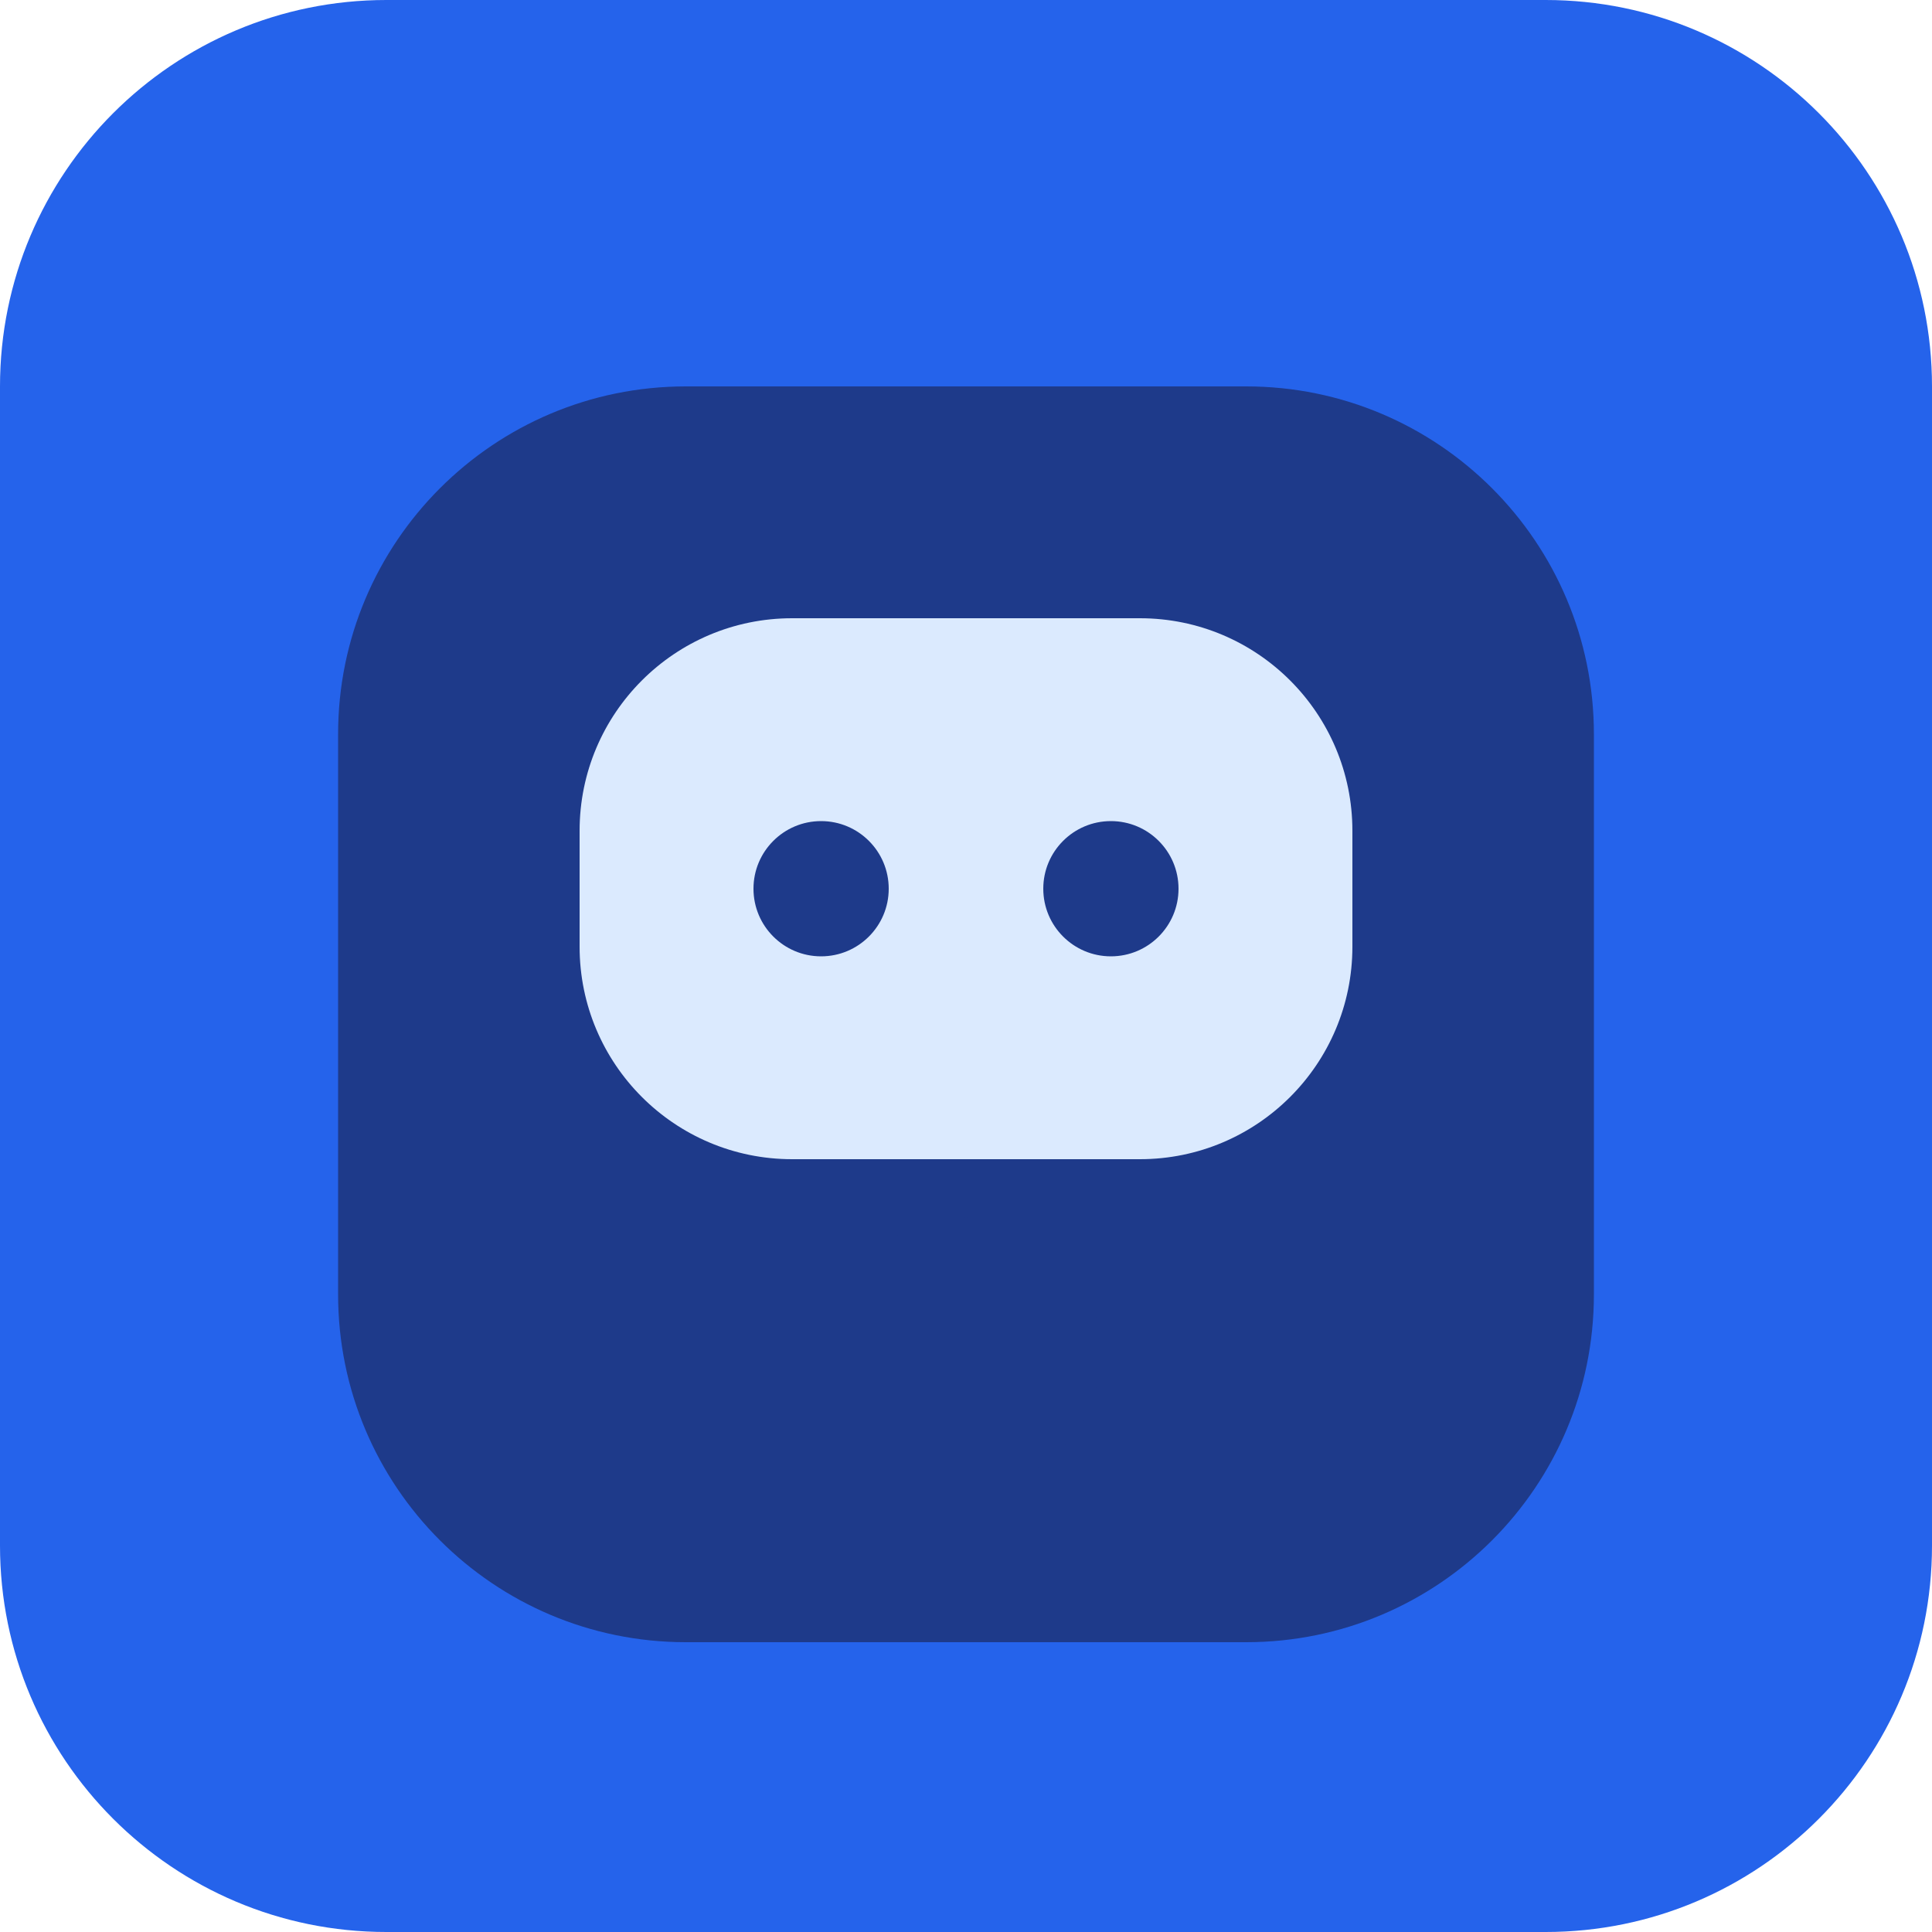
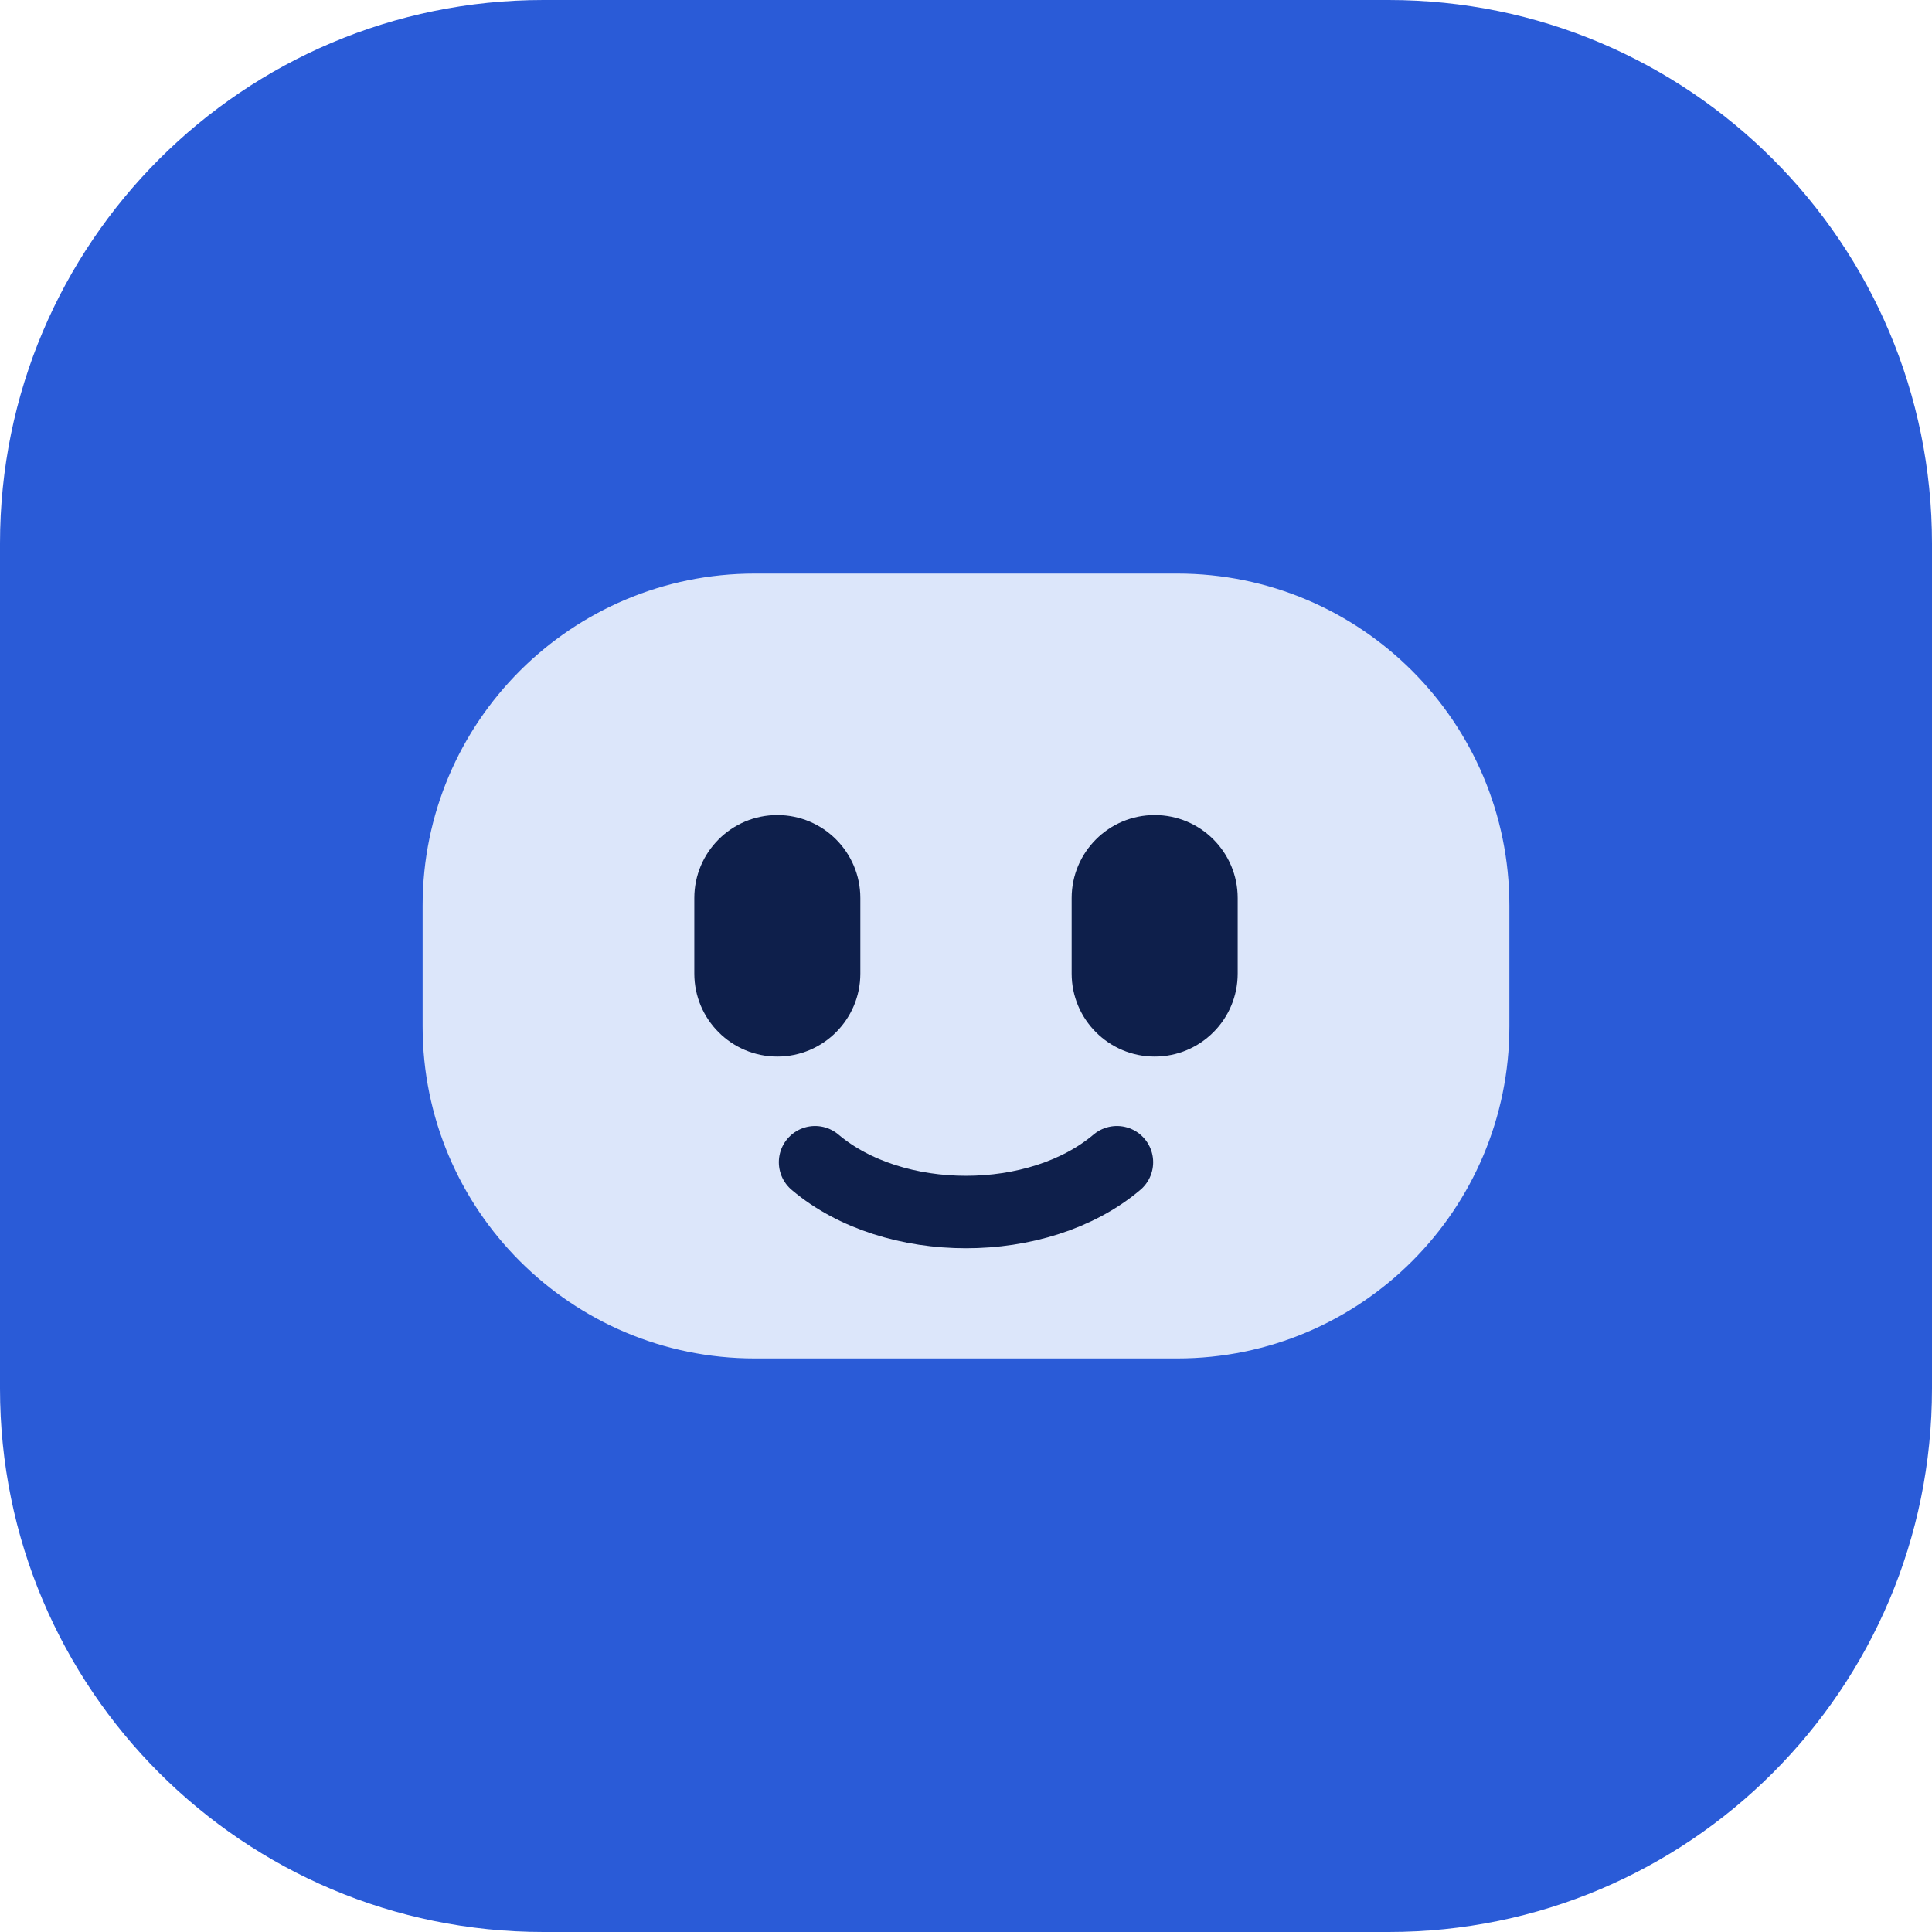
- <svg xmlns="http://www.w3.org/2000/svg" viewBox="0 0 200 200">
-   <rect width="200" height="200" rx="40" fill="#2563EB" />
-   <rect x="35" y="40" width="130" height="130" rx="36" fill="#1E3A8A" />
-   <rect x="60" y="64" width="80" height="56" rx="22" fill="#DBEAFE" />
-   <circle cx="85" cy="92" r="7" fill="#1E3A8A" />
-   <circle cx="115" cy="92" r="7" fill="#1E3A8A" />
-   <circle cx="100" cy="140" r="14" fill="#1E3A8A" />
+ <svg xmlns="http://www.w3.org/2000/svg" viewBox="0 0 64 64">
+   <rect width="64" height="64" rx="18" fill="#2A5BD7" />
+   <rect x="14" y="19" width="36" height="26" rx="11" fill="#DCE6FA" />
+   <rect x="23" y="27" width="5.5" height="8" rx="2.75" fill="#0E1F4B" />
+   <rect x="35.5" y="27" width="5.5" height="8" rx="2.75" fill="#0E1F4B" />
+   <path d="M27 38.5c2.6 2.2 7.4 2.2 10 0" fill="none" stroke="#0E1F4B" stroke-width="2.4" stroke-linecap="round" />
</svg>
